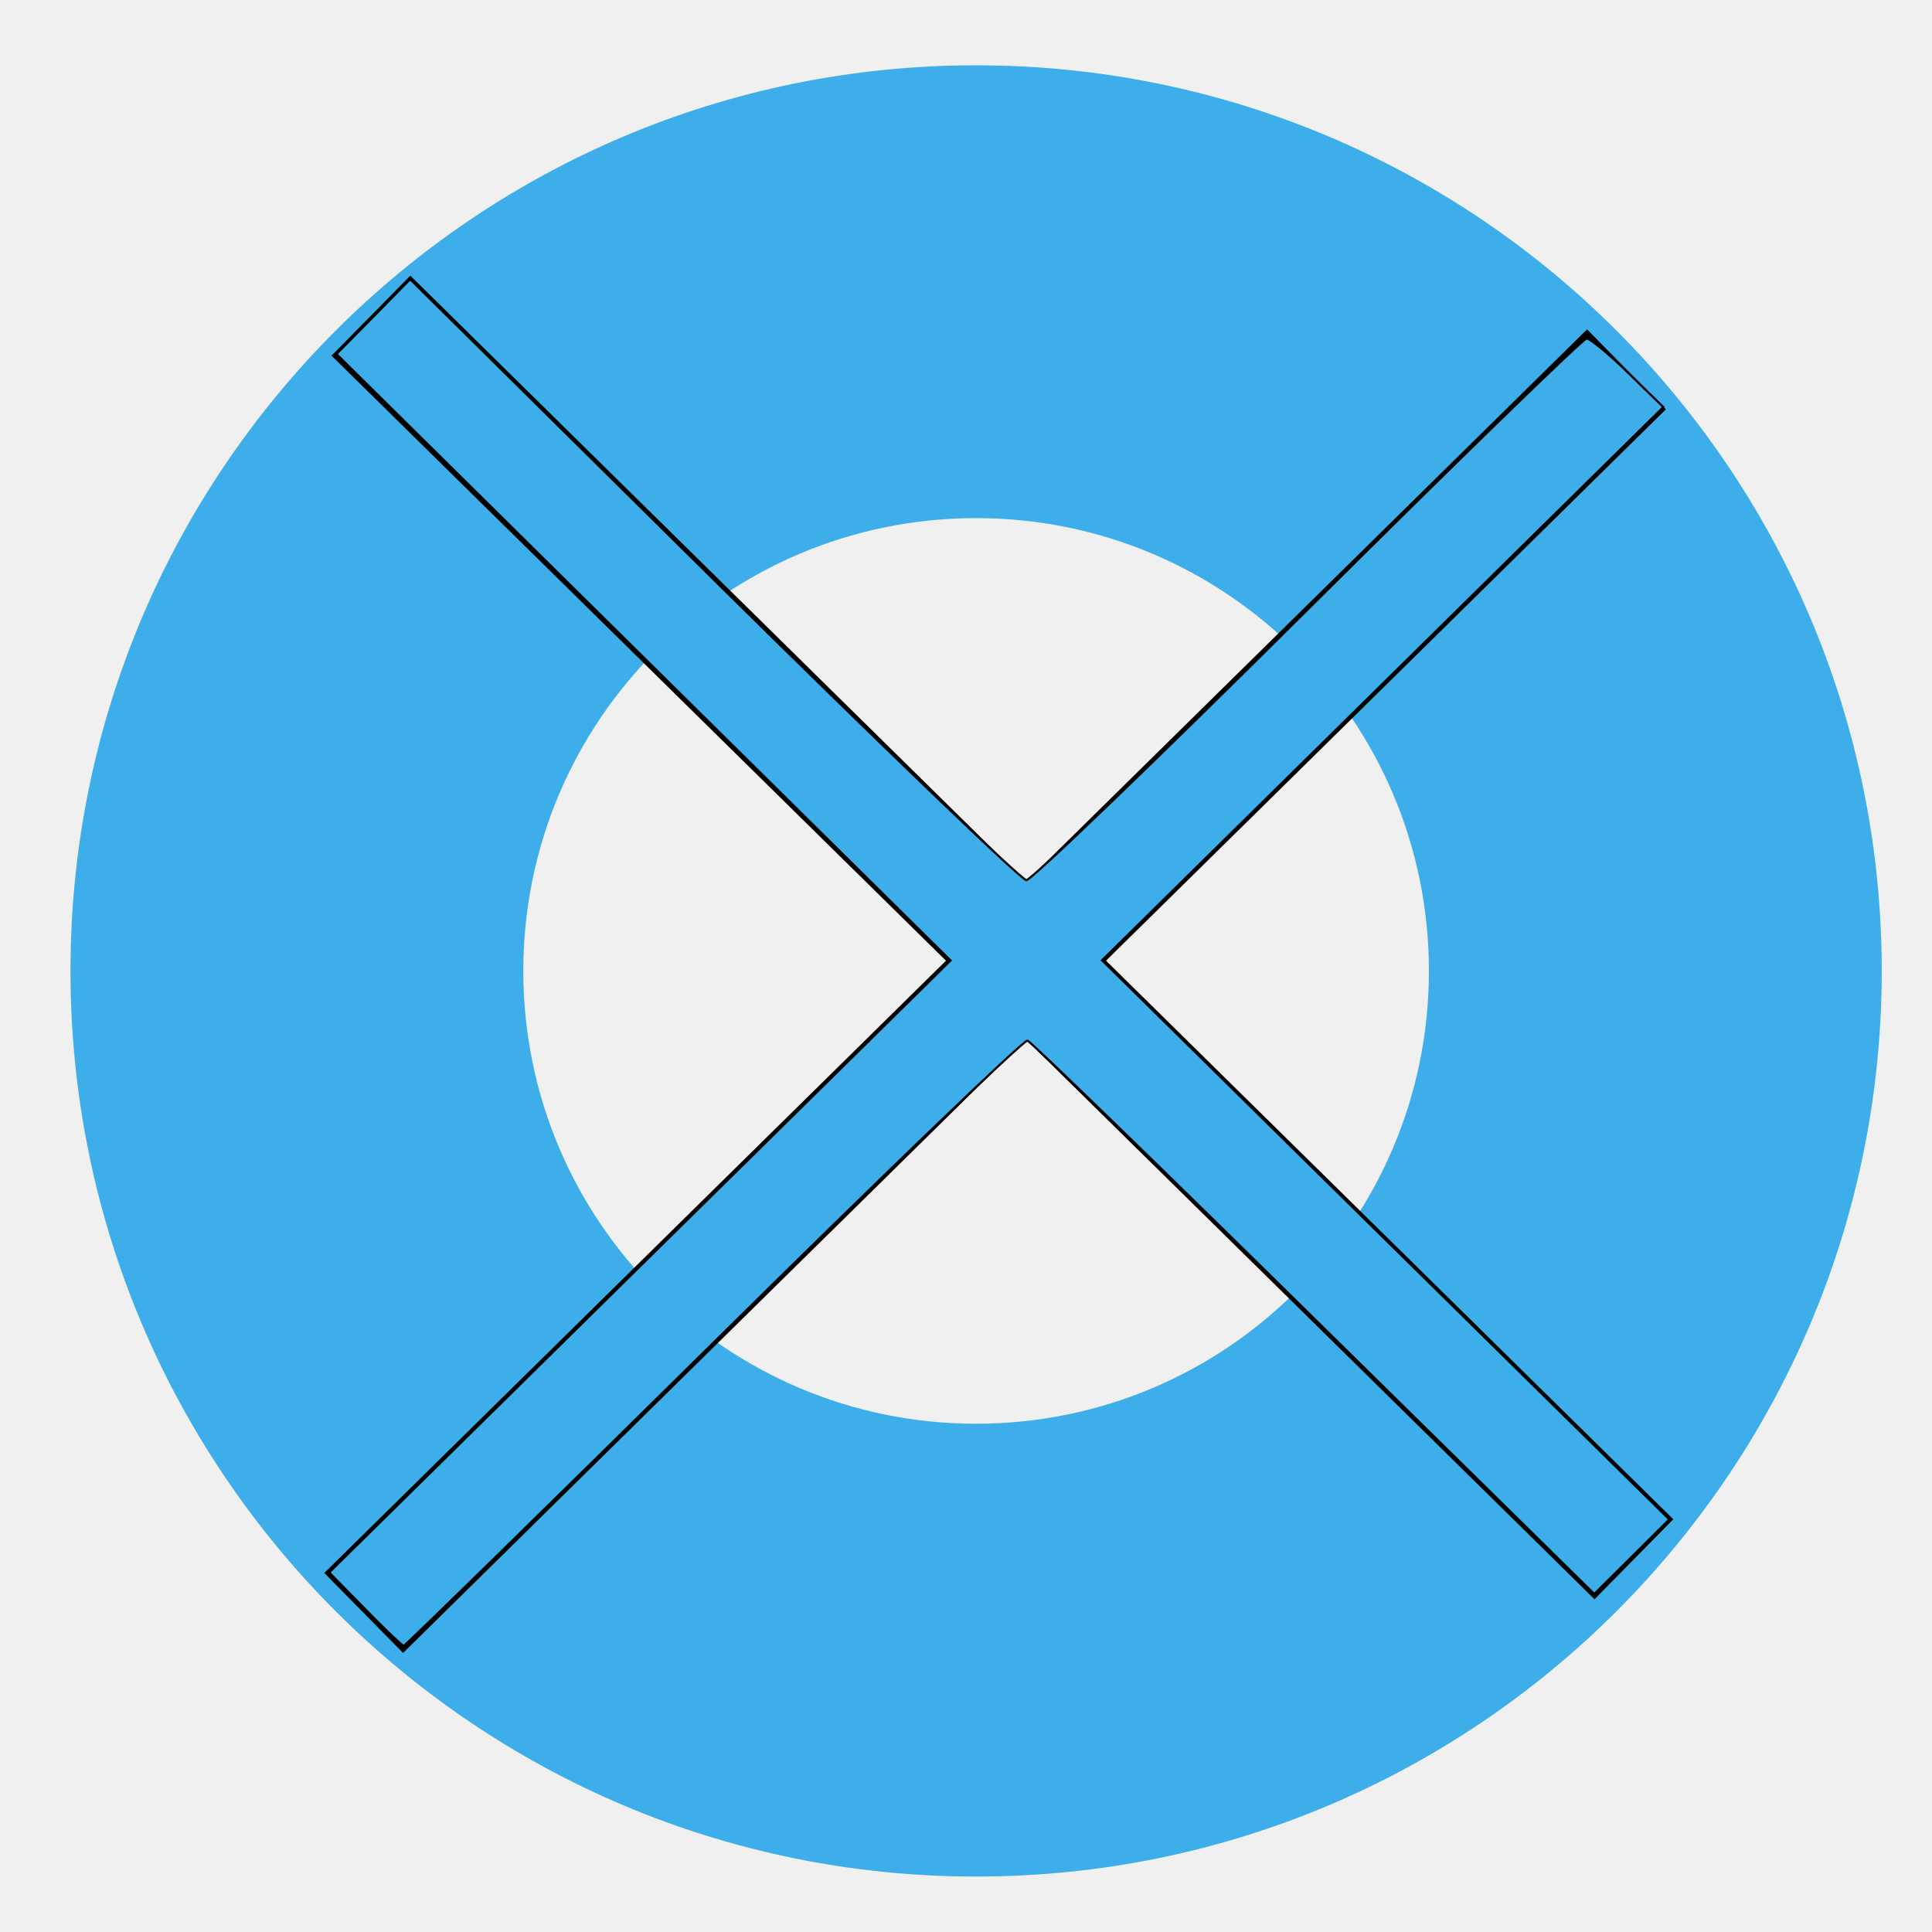
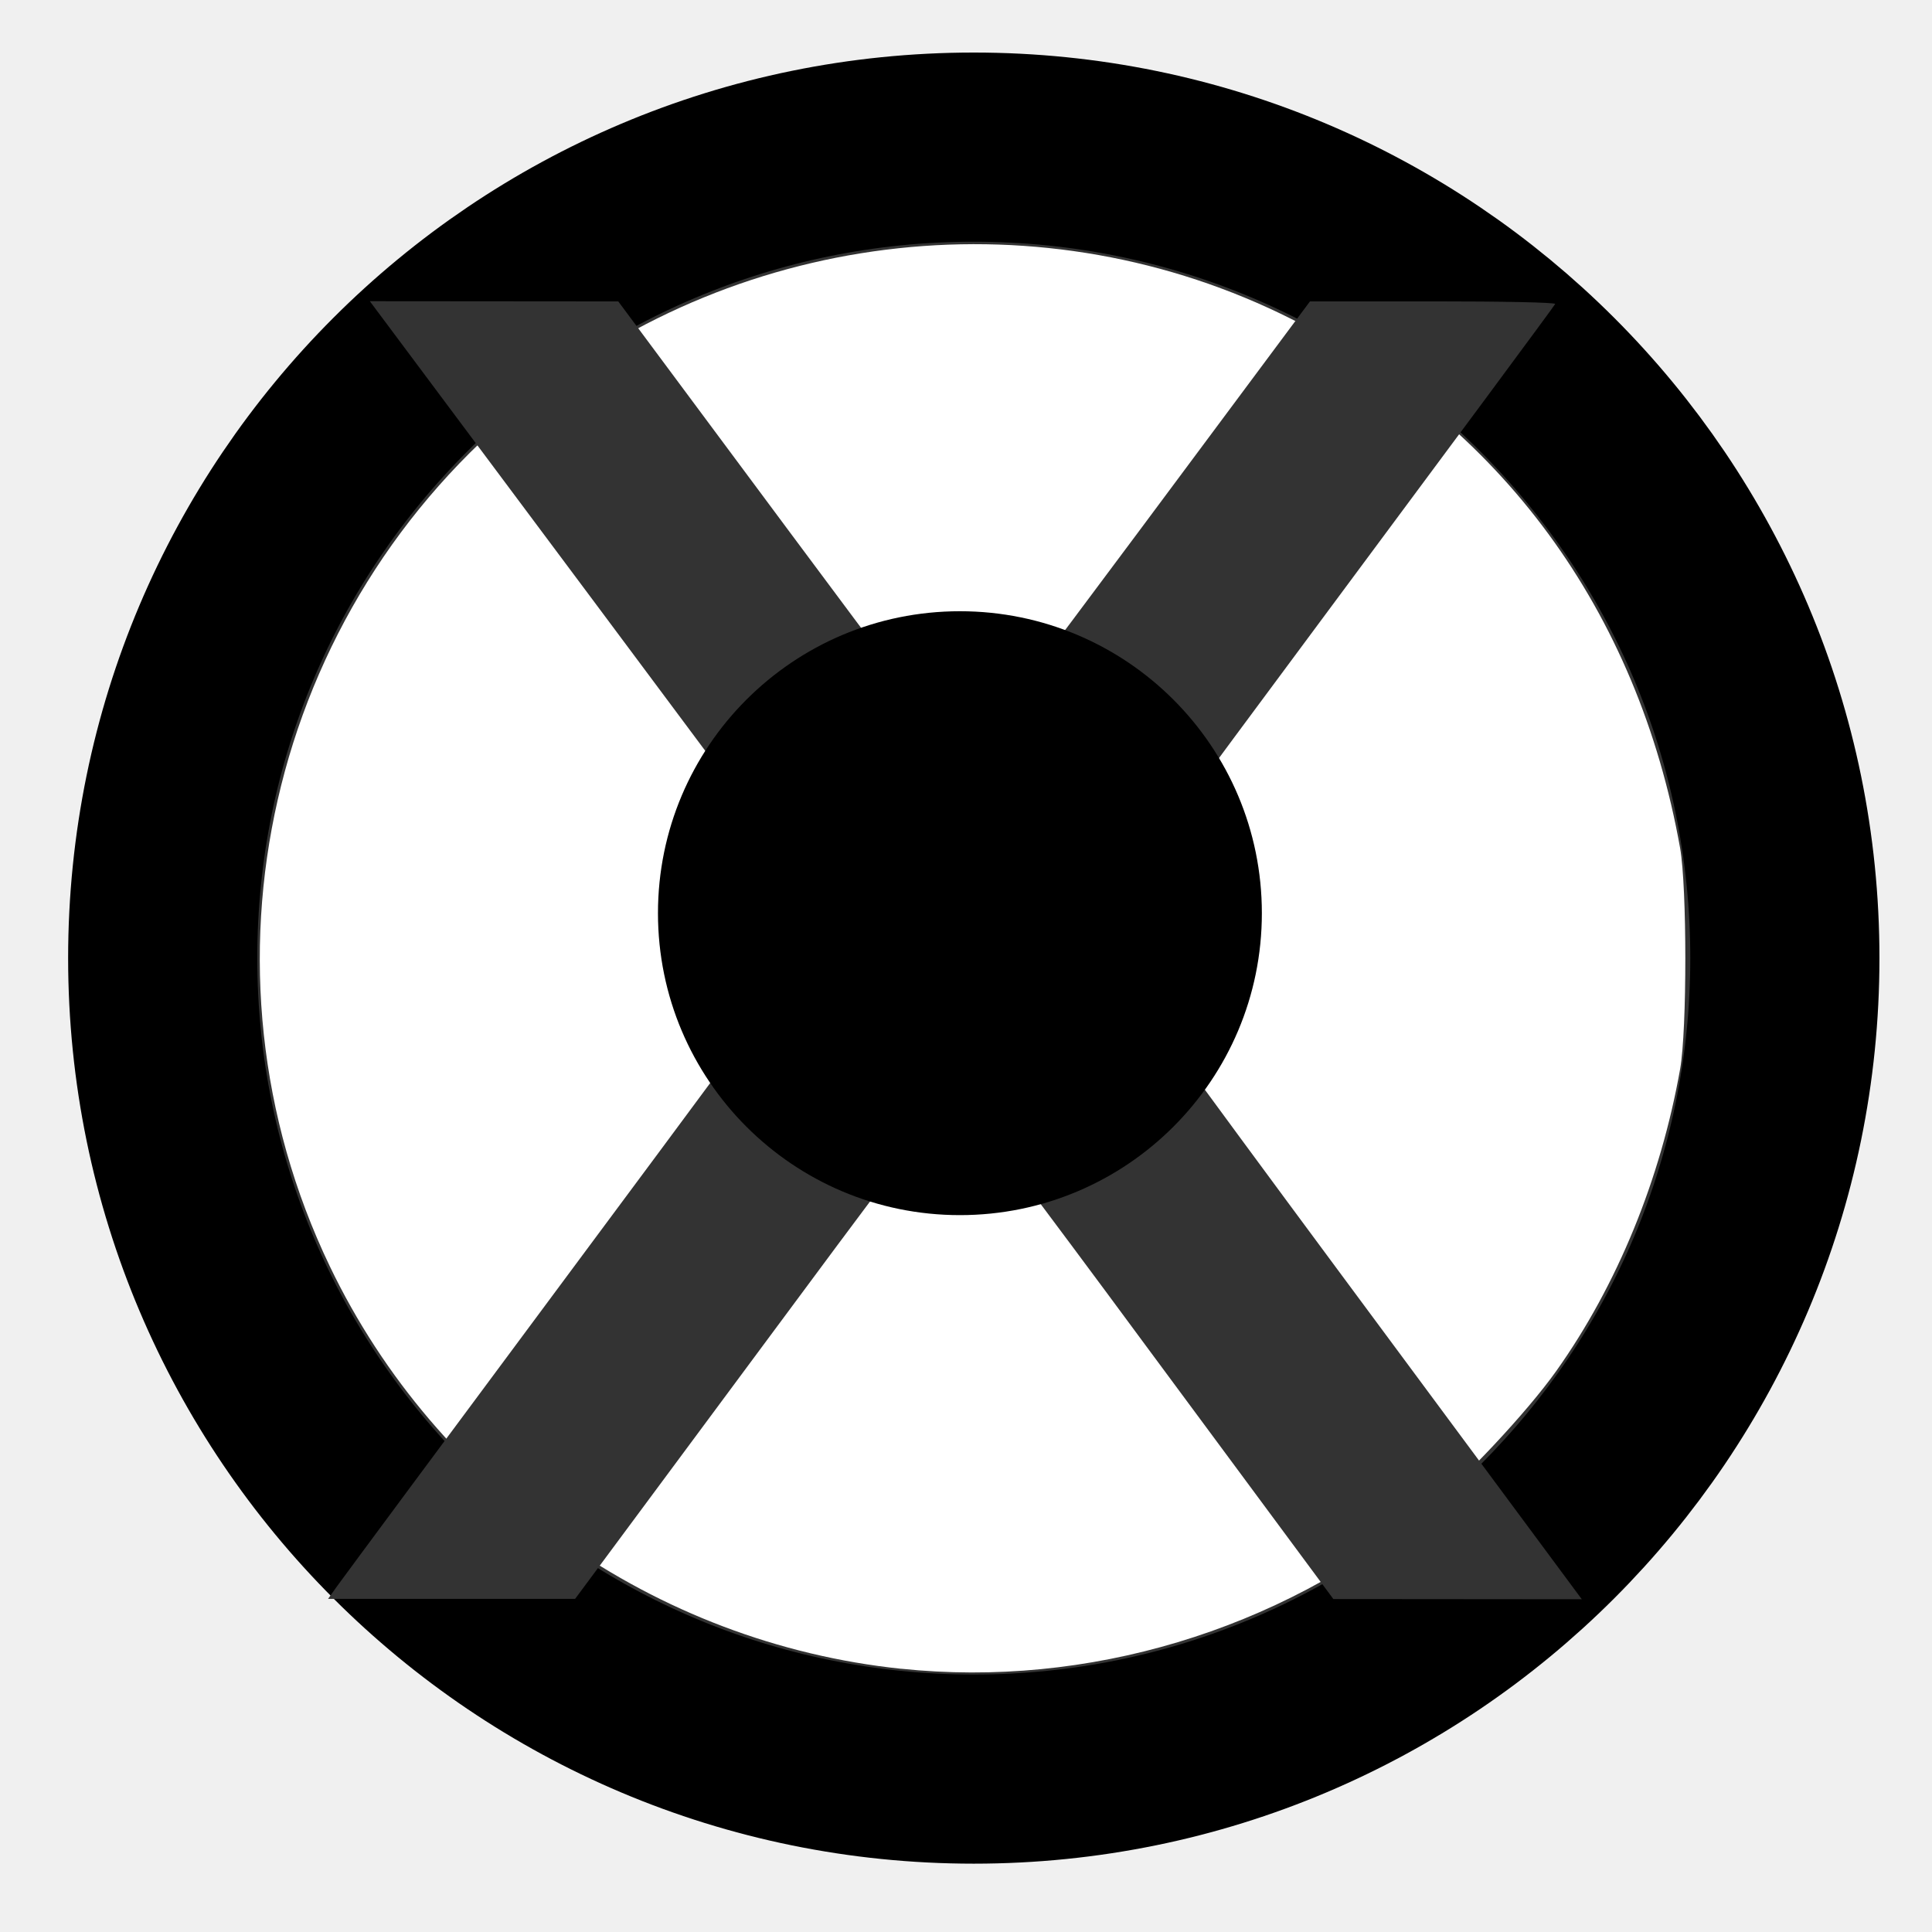
<svg xmlns="http://www.w3.org/2000/svg" viewBox="0 0 32 32" version="1.1" id="svg8" width="32" height="32">
  <defs id="defs3051">
    <style type="text/css" id="current-color-scheme">
      .ColorScheme-Text {
        color:#232629;
      }
      .ColorScheme-Highlight {
        color:#3daee9;
      }
      </style>
  </defs>
  <g id="g830" transform="matrix(3.529412,0,0,3.529412,-13.54673,-11.39136)">
-     <path style="color:#3daee9;fill:currentColor;fill-opacity:1;stroke:none;stroke-width:2.125" d="m 8.419,3.534 a 4.25,4.25 0 0 0 -4.25,4.25 4.25,4.25 0 0 0 4.25,4.25 4.25,4.25 0 0 0 4.25,-4.25 4.25,4.25 0 0 0 -4.25,-4.25 m 0,2.125 a 2.125,2.125 0 0 1 2.125,2.125 2.125,2.125 0 0 1 -2.125,2.125 2.125,2.125 0 0 1 -2.125,-2.125 2.125,2.125 0 0 1 2.125,-2.125" class="ColorScheme-Highlight" id="path6" />
-     <path style="fill:none;fill-rule:evenodd;stroke:#000000;stroke-width:0.527;stroke-linecap:butt;stroke-linejoin:miter;stroke-miterlimit:4;stroke-dasharray:none;stroke-opacity:1" d="M 11.471,4.961 5.545,10.797" id="path3719" />
-     <path style="fill:none;fill-rule:evenodd;stroke:#000000;stroke-width:0.527;stroke-linecap:butt;stroke-linejoin:miter;stroke-miterlimit:4;stroke-dasharray:none;stroke-opacity:1" d="M 5.579,4.709 11.506,10.545" id="path3719-3" />
-     <path style="fill:#3daee9;fill-opacity:1;stroke:#000000;stroke-width:0.01;stroke-miterlimit:4;stroke-dasharray:none;stroke-opacity:1" d="M 5.552,10.779 5.383,10.607 6.841,9.171 8.299,7.735 6.858,6.312 5.417,4.889 5.59,4.714 5.763,4.538 7.188,5.948 c 0.784,0.775 1.444,1.41 1.467,1.41 0.023,0 0.618,-0.572 1.321,-1.271 0.703,-0.699 1.292,-1.271 1.308,-1.271 0.016,0 0.104,0.072 0.195,0.161 l 0.165,0.161 -1.317,1.298 -1.317,1.298 1.331,1.312 1.331,1.312 -0.176,0.175 -0.176,0.175 -1.316,-1.294 C 9.282,8.703 8.676,8.116 8.66,8.111 8.644,8.106 7.982,8.742 7.189,9.526 6.395,10.31 5.74,10.951 5.733,10.951 c -0.007,0 -0.089,-0.077 -0.181,-0.172 z" id="path4543" />
+     <g id="g35419" transform="matrix(0.9463725,0,0,0.9463725,-0.3382378,0.7173798)">
+       <path id="path34753" style="fill:#333333;stroke:#000000;stroke-width:0.938;stroke-linecap:round" d="M 13.264,7.404 A 4.022,4.022 0 0 1 9.242,11.425 4.022,4.022 0 0 1 5.22,7.404 4.022,4.022 0 0 1 9.242,3.382 4.022,4.022 0 0 1 13.264,7.404 Z" />
+       <path style="fill:#ffffff;fill-opacity:1;stroke:none;stroke-width:0.047;stroke-linecap:round;stroke-miterlimit:4;stroke-dasharray:none;stroke-opacity:1" d="M 17.804,27.177 C 13.492,26.726 9.678,24.041 7.803,20.136 5.292,14.907 6.726,8.629 11.263,4.991 15.06,1.945 20.309,1.381 24.632,3.554 c 3.665,1.842 6.059,5.101 6.802,9.259 0.121,0.679 0.122,3.181 8.07e-4,3.864 -0.342,1.931 -1.102,3.786 -2.167,5.286 -0.509,0.718 -1.625,1.909 -2.31,2.467 -2.558,2.083 -5.902,3.086 -9.155,2.746 z" id="path35260" transform="matrix(0.2833333,0,0,0.2833333,3.83824,3.227551)" />
+       <path style="fill:#333333;fill-opacity:1;stroke:none;stroke-width:0.01;stroke-linecap:round;stroke-miterlimit:4;stroke-dasharray:none;stroke-opacity:1" d="M 6.084,10.519 C 6.108,10.485 6.669,9.728 7.331,8.837 8.368,7.442 8.532,7.214 8.518,7.192 8.508,7.178 7.994,6.487 7.374,5.656 l -1.127,-1.51 0.616,5.02e-4 0.616,5.024e-4 0.851,1.145 c 0.468,0.63 0.856,1.145 0.863,1.145 0.006,0 0.395,-0.515 0.864,-1.145 l 0.852,-1.145 0.61,-1.565e-4 c 0.339,-8.8e-5 0.608,0.005 0.606,0.013 -0.002,0.007 -0.52,0.706 -1.15,1.554 -0.63,0.848 -1.147,1.55 -1.15,1.561 -0.002,0.011 0.544,0.76 1.214,1.664 l 1.218,1.644 -0.616,-5.37e-4 -0.616,-5.04e-4 -0.934,-1.262 C 9.578,8.624 9.151,8.059 9.143,8.061 9.135,8.064 8.709,8.632 8.197,9.324 L 7.265,10.581 H 6.653 6.04 Z" id="path35006" />
+     </g>
+     <circle style="fill:#000000;fill-opacity:1;stroke:none;stroke-width:0.992;stroke-linecap:round;stroke-miterlimit:4;stroke-dasharray:none;stroke-opacity:1" id="path35453" cx="8.343" cy="7.513" r="1.417" />
  </g>
</svg>
